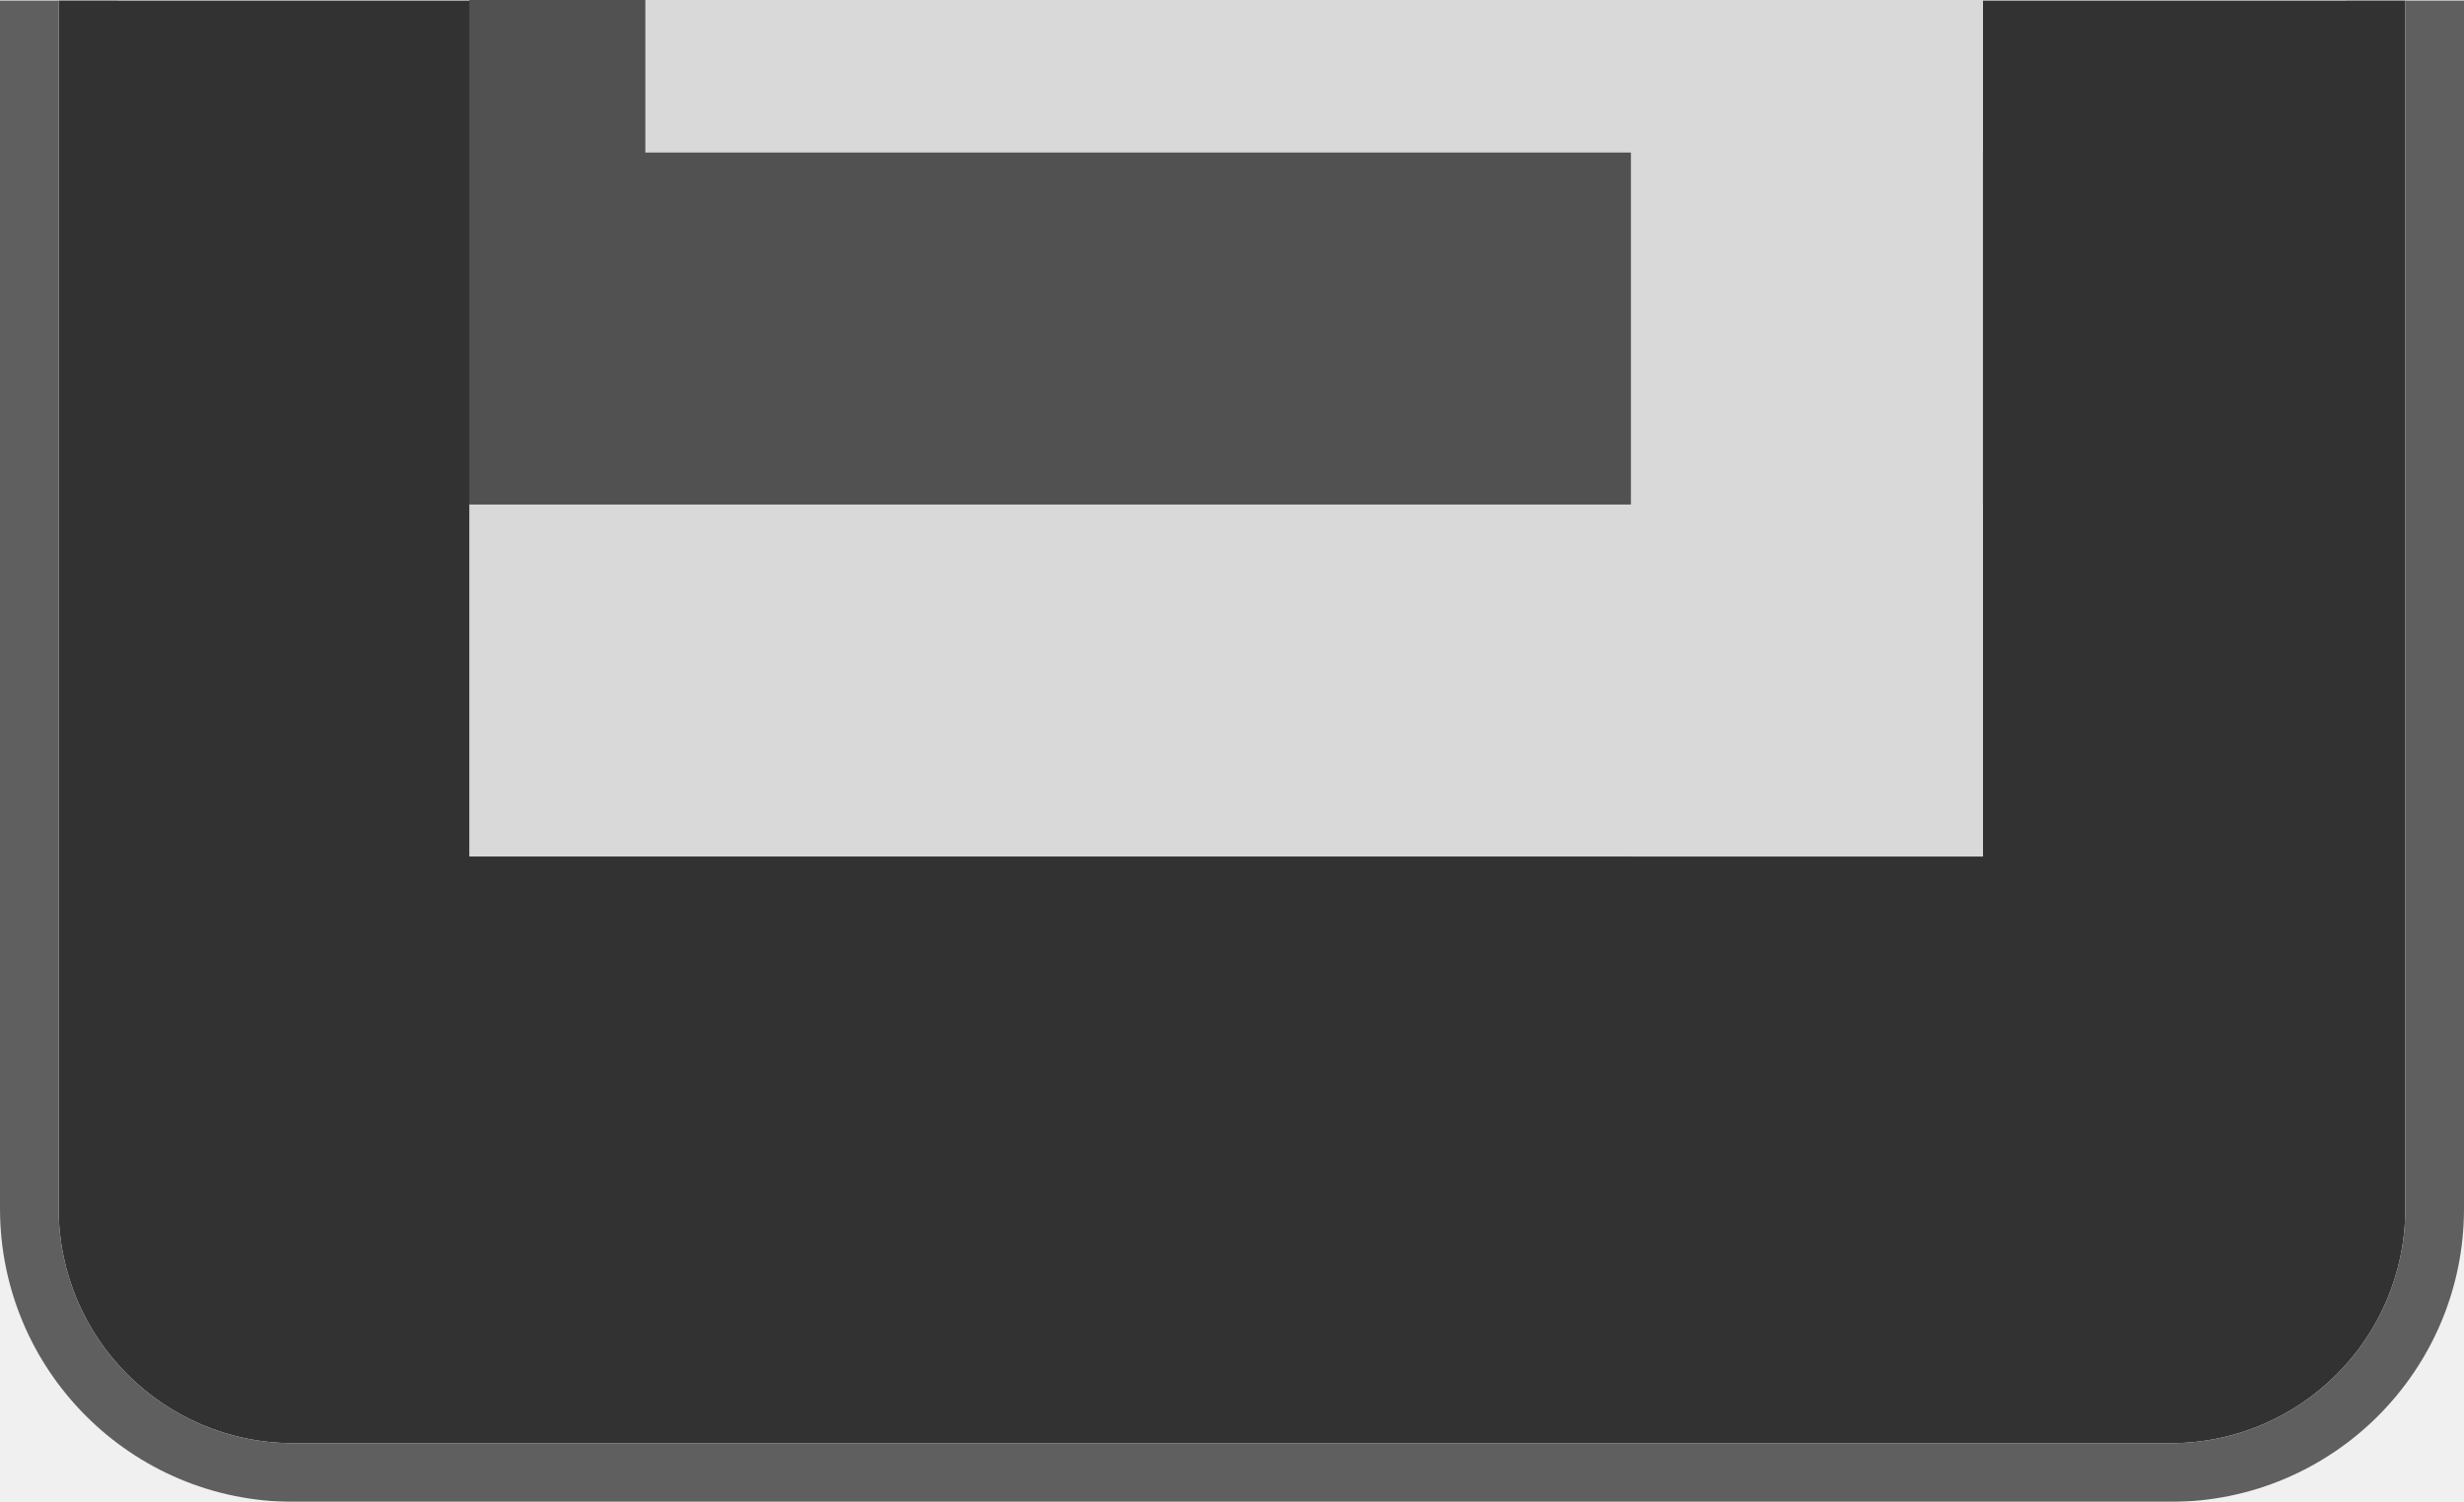
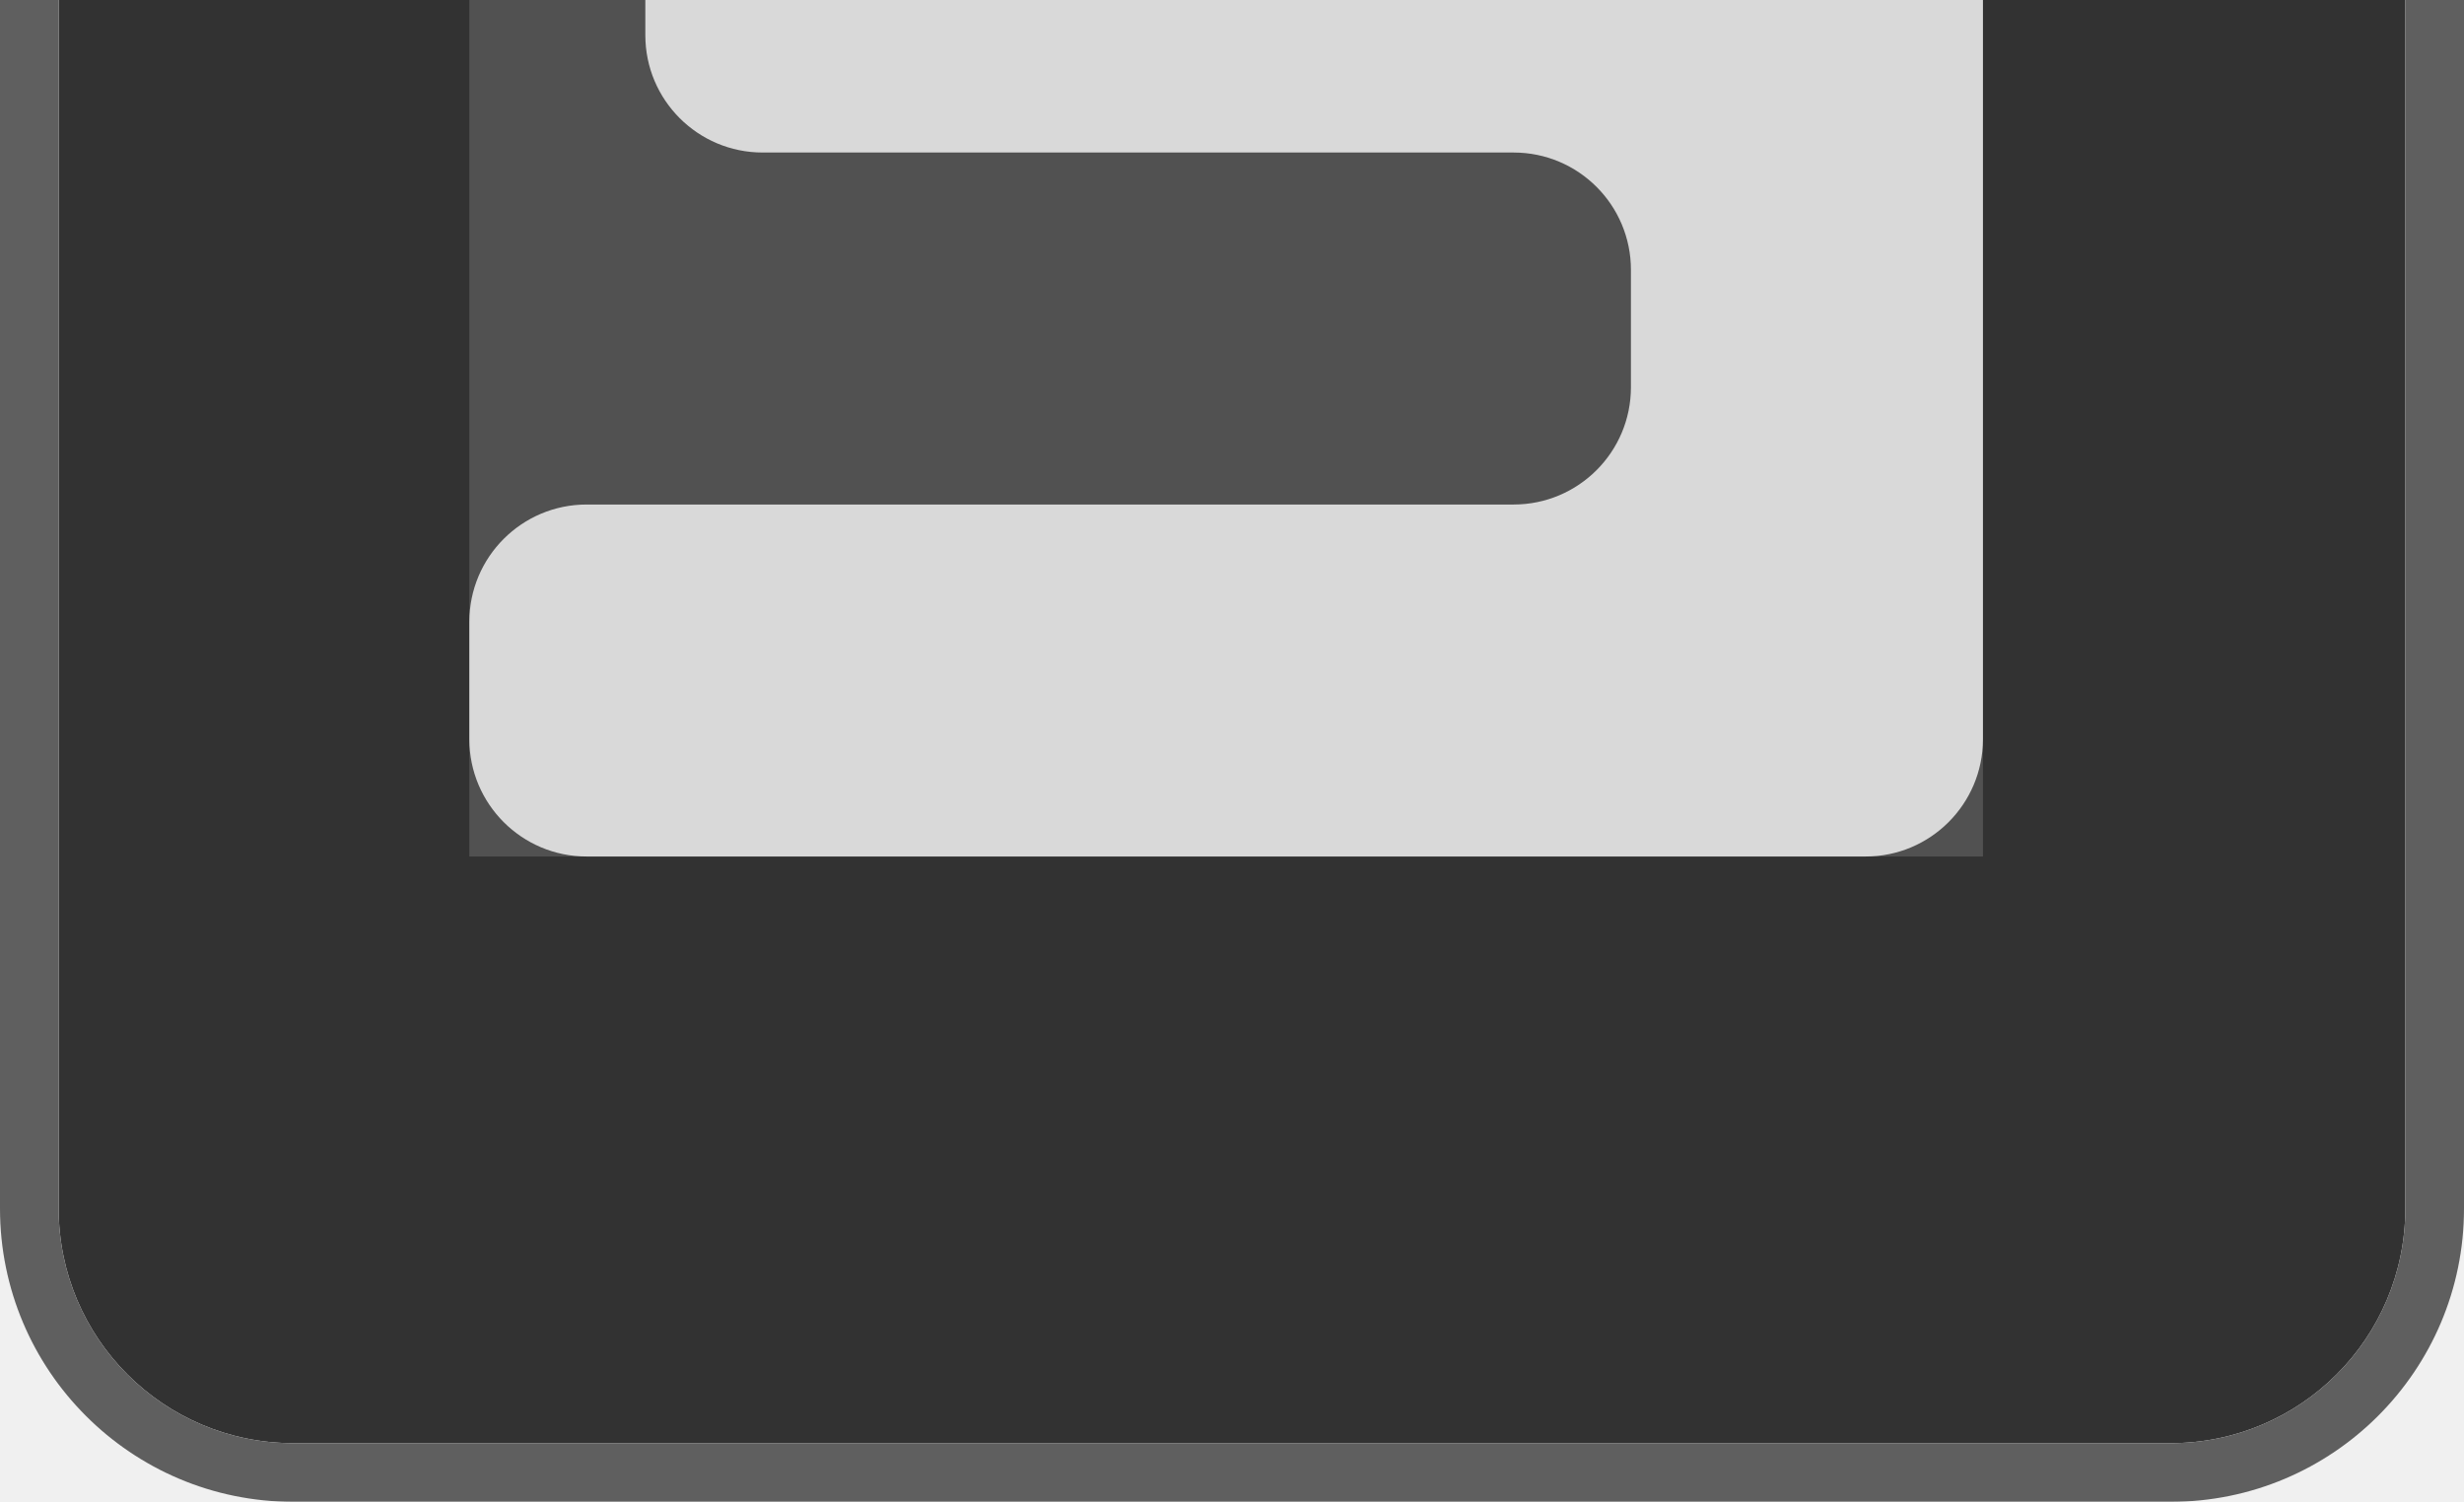
<svg xmlns="http://www.w3.org/2000/svg" width="210" height="128" viewBox="0 0 210 128" fill="none">
  <mask id="path-1-outside-1_368_390" maskUnits="userSpaceOnUse" x="0" y="0" width="210" height="128" fill="black">
    <rect fill="white" width="210" height="128" />
-     <path d="M5 103C5 114.046 13.954 123 25 123H185C196.046 123 205 114.046 205 103V0.049H5V103Z" />
+     <path d="M5 103C5 114.046 13.954 123 25 123H185C196.046 123 205 114.046 205 103V0H5V103Z" />
  </mask>
-   <path d="M5 103C5 114.046 13.954 123 25 123H185C196.046 123 205 114.046 205 103V0.049H5V103Z" fill="#323232" />
-   <path d="M0 103C0 116.807 11.193 128 25 128H185C198.807 128 210 116.807 210 103H200C200 111.284 193.284 118 185 118H25C16.716 118 10 111.284 10 103H0ZM205 0.049H5H205ZM0 0.049V103C0 116.807 11.193 128 25 128V118C16.716 118 10 111.284 10 103V0.049H0ZM185 128C198.807 128 210 116.807 210 103V0.049H200V103C200 111.284 193.284 118 185 118V128Z" fill="#5F5F5F" mask="url(#path-1-outside-1_368_390)" />
+   <path d="M5 103C5 114.046 13.954 123 25 123H185C196.046 123 205 114.046 205 103V0H5V103Z" fill="#323232" />
+   <path d="M0 103C0 116.807 11.193 128 25 128H185C198.807 128 210 116.807 210 103H200C200 111.284 193.284 118 185 118H25C16.716 118 10 111.284 10 103H0ZM205 0H5H205ZM0 0V103C0 116.807 11.193 128 25 128V118C16.716 118 10 111.284 10 103V0H0ZM185 128C198.807 128 210 116.807 210 103V0H200V103C200 111.284 193.284 118 185 118V128Z" fill="#5F5F5F" mask="url(#path-1-outside-1_368_390)" />
  <rect width="129" height="73" transform="matrix(1 0 0 -1 40 73)" fill="#515151" />
-   <rect x="55" width="114" height="13" fill="#D9D9D9" />
-   <rect x="40" y="43" width="129" height="30" fill="#D9D9D9" />
-   <rect x="139" width="30" height="73" fill="#D9D9D9" />
+   <path d="M40 53C40 47.477 44.477 43 50 43H129C134.523 43 139 38.523 139 33V23C139 17.477 134.523 13 129 13H65C59.477 13 55 8.523 55 3V0H169V63C169 68.523 164.523 73 159 73H50C44.477 73 40 68.523 40 63V53Z" fill="#D9D9D9" />
</svg>
